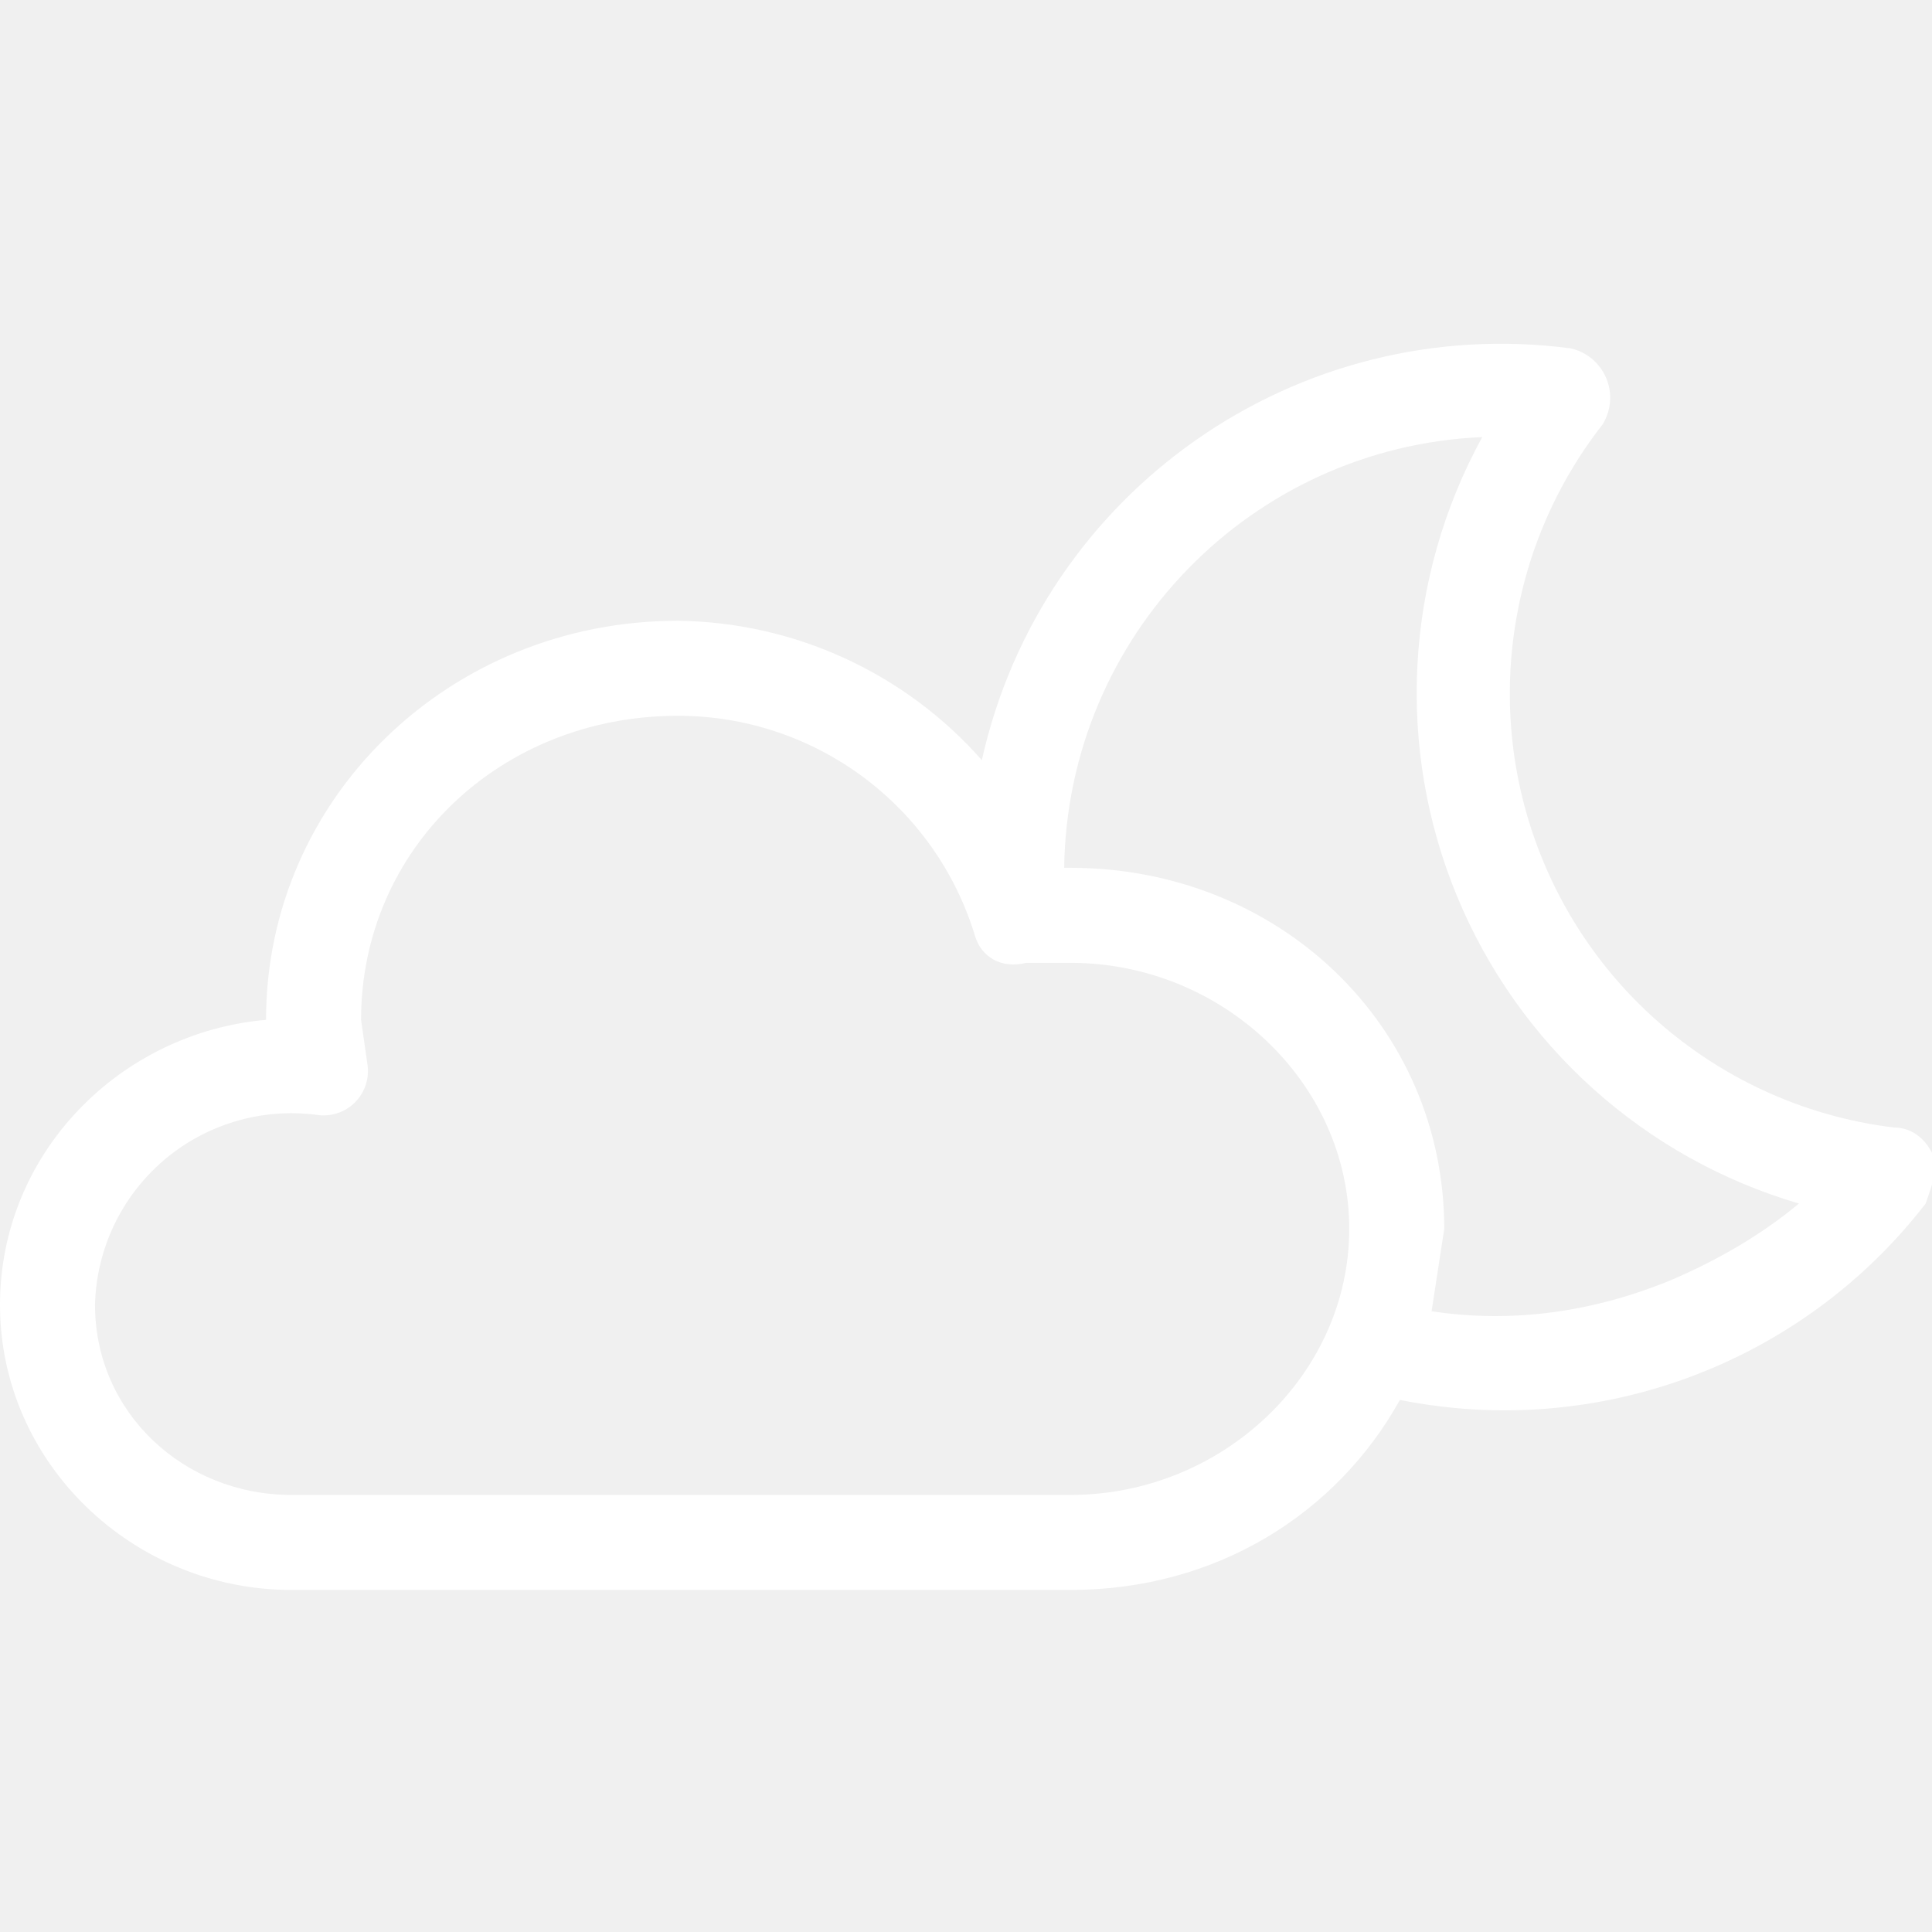
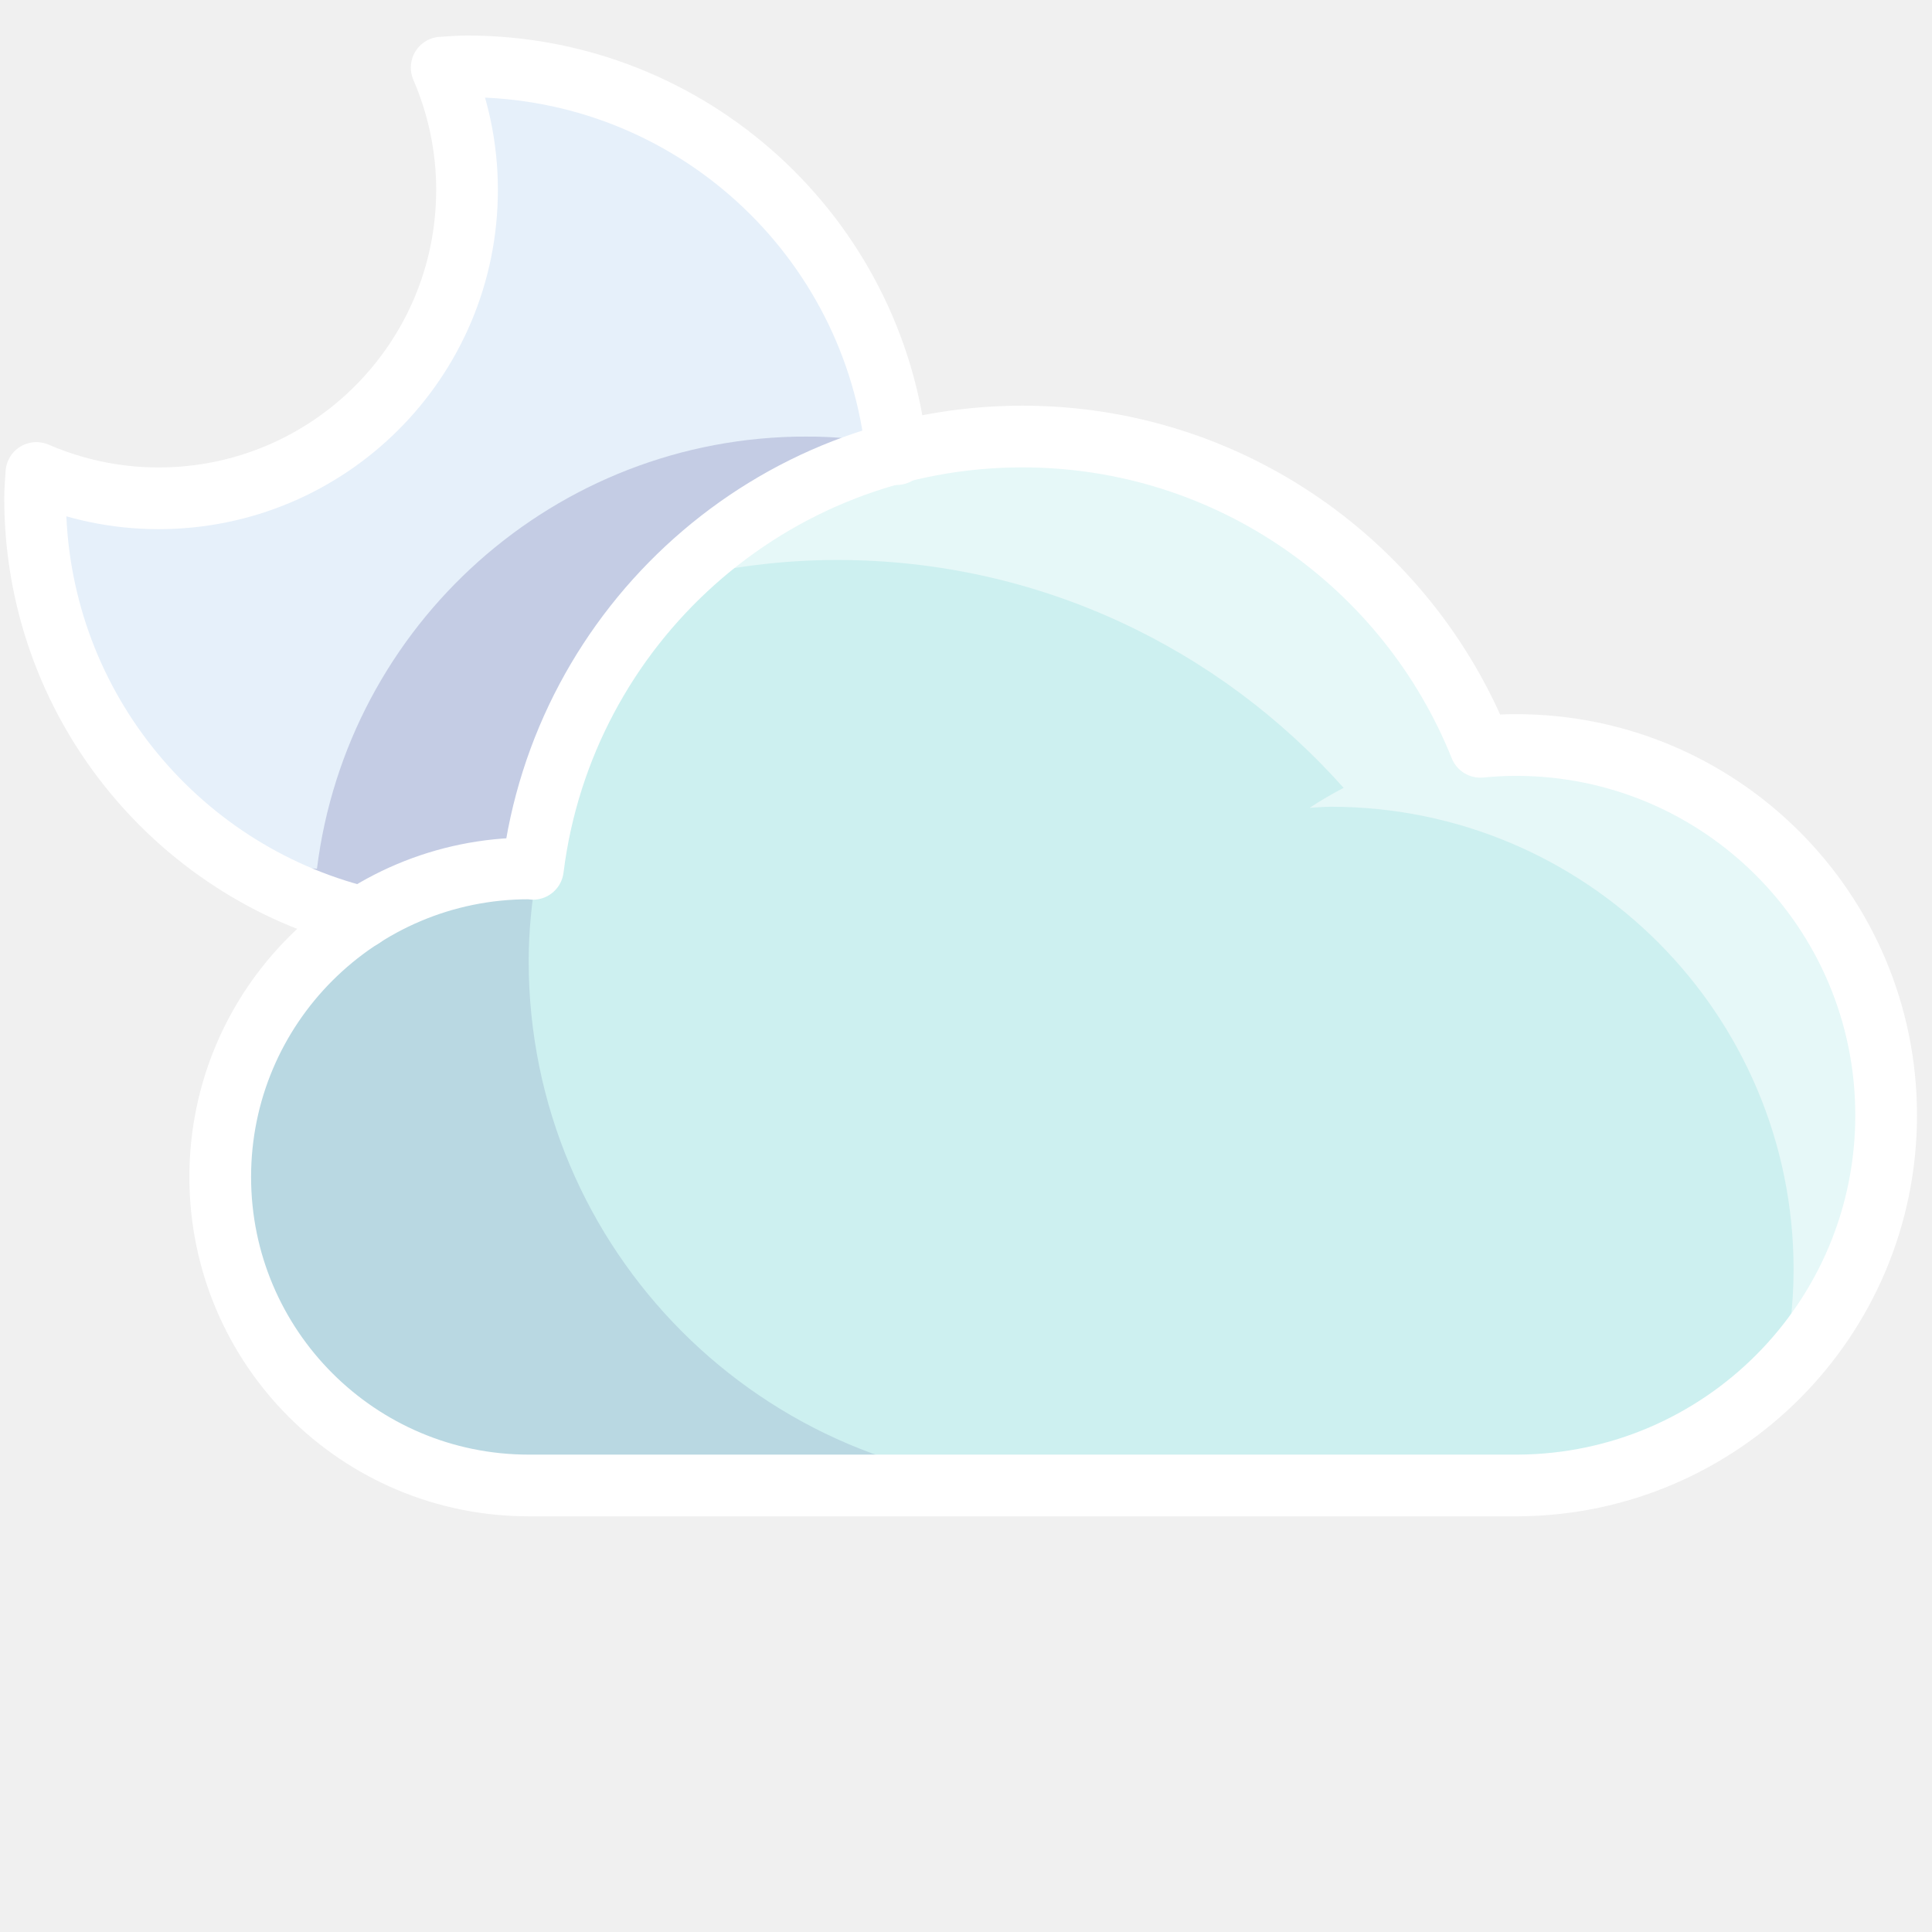
- <svg xmlns="http://www.w3.org/2000/svg" version="1" viewBox="0 0 305 305">
-   <path fill="#fff" d="M305 182c-1-2-3-4-6-4a69 69 0 0 1-46-111 8 8 0 0 0-5-12 84 84 0 0 0-93 65 65 65 0 0 0-48-22c-36 0-65 28-65 63-23 2-42 21-42 45 0 25 21 45 46 45h123c23 0 42-12 52-30a84 84 0 0 0 83-31c1-3 2-5 1-8zm-136 54H46c-17 0-31-13-31-30a31 31 0 0 1 35-30 7 7 0 0 0 8-8l-1-7c0-27 22-48 50-48a49 49 0 0 1 47 35c1 3 4 5 8 4h7c24 0 44 19 44 42s-20 42-44 42zm95-34c-12 5-25 7-38 5l2-13c0-32-26-57-59-57h-1a69 69 0 0 1 66-68 84 84 0 0 0 50 121c-6 5-13 9-20 12z" />
+ <svg xmlns="http://www.w3.org/2000/svg" width="512" height="512" viewBox="0 0 135.467 135.467" version="1.1" id="svg32187">
+   <defs id="defs32181">
+     <clipPath id="clipPath51646" clipPathUnits="userSpaceOnUse">
+       <path id="path51644" d="m 782,1575.96 h 26.967 v -20 H 782 Z" />
+     </clipPath>
+     <clipPath id="clipPath51662" clipPathUnits="userSpaceOnUse">
+       <path id="path51660" d="M 796.759,1589.96 H 836 v -30.35 h -39.241 z" />
+     </clipPath>
+     <clipPath id="clipPath51682" clipPathUnits="userSpaceOnUse">
+       <path id="path51680" d="m 783.115,1589.96 h 20.808 v -15.59 h -20.808 z" />
+     </clipPath>
+   </defs>
+   <g id="layer1">
+     <g transform="matrix(2.16321,0,0,-2.16321,132.2511,78.19375)" id="g51636">
+       <path id="path51638" style="fill:#cdf0f0;fill-opacity:1;fill-rule:nonzero;stroke:none" d="m 0,0 c 0,6.625 -5.373,12 -11.998,12 -0.391,0 -0.775,-0.022 -1.156,-0.059 -2.362,5.891 -8.114,10.057 -14.844,10.057 -8.164,0 -14.885,-6.117 -15.867,-14.014 -0.045,0.002 -0.086,0.015 -0.133,0.015 C -49.52,7.999 -54,3.52 -54,-2.002 c 0,-5.523 4.48,-9.999 10.002,-9.999 H -11.93 C -5.336,-11.962 0,-6.604 0,0" />
+     </g>
+     <g id="g51640" transform="matrix(2.16321,0,0,-2.16321,-1676.192,3470.026)">
+       <g id="g51642" />
+       <g id="g51654">
+         <g style="opacity:0.1" id="g51652" clip-path="url(#clipPath51646)">
+           <g id="g51650" transform="translate(792,1572.958)">
+             <path id="path51648" style="fill:#000064;fill-opacity:1;fill-rule:nonzero;stroke:none" d="M 0,0 C 0,0.967 0.098,1.909 0.253,2.831 L 0,3 -0.001,3.002 C -5.521,3 -10,-1.479 -10,-7 c 0,-5.522 4.48,-9.999 10.002,-9.999 H 16.967 C 7.594,-16.98 0,-9.378 0,0" />
+           </g>
+         </g>
+       </g>
+     </g>
+     <g id="g51656" transform="matrix(2.16321,0,0,-2.16321,-1676.192,3470.026)">
+       <g id="g51658" />
+       <g id="g51670">
+         <g style="opacity:0.5" id="g51668" clip-path="url(#clipPath51662)">
+           <g id="g51666" transform="translate(821.771,1579.745)">
+             <path id="path51664" style="fill:#ffffff;fill-opacity:1;fill-rule:nonzero;stroke:none" d="m 0,0 -0.062,-0.012 z m 14.229,-11.785 c 0,6.628 -5.373,12 -12,12 -0.368,0 -0.73,-0.021 -1.089,-0.054 -0.022,0 -0.044,-0.001 -0.065,-0.003 -2.036,5.08 -6.596,8.869 -12.128,9.819 -0.175,0.027 -0.349,0.057 -0.526,0.08 -0.234,0.032 -0.468,0.06 -0.705,0.082 -0.491,0.042 -0.985,0.075 -1.487,0.075 -0.527,0 -1.048,-0.03 -1.562,-0.078 -3.768,-0.366 -7.139,-2.047 -9.679,-4.568 1.681,0.412 3.432,0.646 5.241,0.646 6.534,0 12.386,-2.862 16.414,-7.386 -0.377,-0.199 -0.747,-0.411 -1.099,-0.647 0.228,0.01 0.454,0.034 0.685,0.034 8.284,0 15,-6.715 15,-15 0,-1.152 -0.142,-2.268 -0.388,-3.345 2.094,2.16 3.388,5.1 3.388,8.345" />
+           </g>
+         </g>
+       </g>
+     </g>
+     <g transform="matrix(2.16321,0,0,-2.16321,37.36558,60.92181)" id="g51672">
+       <path id="path51674" style="fill:#e6f0fa;fill-opacity:1;fill-rule:nonzero;stroke:none" d="m 0,0 c 0.811,6.53 5.554,11.832 11.786,13.475 -0.73,7.046 -6.682,12.536 -13.921,12.536 -0.277,0 -0.549,-0.025 -0.822,-0.04 0.525,-1.216 0.822,-2.553 0.822,-3.96 0,-5.524 -4.476,-10 -10,-10 -1.408,0 -2.744,0.297 -3.959,0.821 -0.015,-0.274 -0.041,-0.543 -0.041,-0.821 0,-6.56 4.512,-12.067 10.602,-13.584 l 0.004,-0.003 c 1.558,1.002 3.407,1.59 5.396,1.59 C -0.088,0.014 -0.045,0.001 0,0" />
+     </g>
+     <g id="g51676" transform="matrix(2.16321,0,0,-2.16321,-1676.192,3470.026)">
+       <g id="g51678" />
+       <g id="g51690">
+         <g style="opacity:0.15" id="g51688" clip-path="url(#clipPath51682)">
+           <g id="g51686" transform="translate(786.6079,1574.372)">
+             <path id="path51684" style="fill:#000064;fill-opacity:1;fill-rule:nonzero;stroke:none" d="m 0,0 c 1.558,1.001 3.407,1.589 5.396,1.589 0.045,0 0.088,-0.012 0.133,-0.013 0.811,6.529 5.554,11.832 11.786,13.475 -0.009,0.09 -0.029,0.178 -0.041,0.268 -0.935,0.17 -1.895,0.269 -2.88,0.269 -8.162,0 -14.885,-6.117 -15.865,-14.012 -0.045,10e-4 -0.088,0.013 -0.133,0.013 -0.646,0 -1.277,-0.067 -1.89,-0.184 1.083,-0.613 2.251,-1.094 3.49,-1.403 z" />
+           </g>
+         </g>
+       </g>
+     </g>
+     <g transform="matrix(2.16321,0,0,-2.16321,62.87198,31.84222)" id="g51692">
+       <path id="path51694" style="fill:none;stroke:#ffffff;stroke-width:2;stroke-linecap:round;stroke-linejoin:round;stroke-miterlimit:10;stroke-dasharray:none;stroke-opacity:1" d="m 0,0 c -0.715,7.061 -6.676,12.568 -13.926,12.568 -0.277,0 -0.549,-0.025 -0.822,-0.04 0.525,-1.216 0.822,-2.552 0.822,-3.96 0,-5.524 -4.476,-10 -10,-10 -1.408,0 -2.744,0.297 -3.959,0.821 -0.015,-0.274 -0.041,-0.543 -0.041,-0.821 0,-6.56 4.512,-12.067 10.602,-13.584" />
+     </g>
+     <g transform="matrix(2.16321,0,0,-2.16321,132.2511,78.19699)" id="g51696">
+       <path id="path51698" style="fill:none;stroke:#ffffff;stroke-width:2;stroke-linecap:round;stroke-linejoin:round;stroke-miterlimit:10;stroke-dasharray:none;stroke-opacity:1" d="m 0,0 c 0,6.626 -5.371,12 -11.998,12 -0.389,0 -0.773,-0.022 -1.154,-0.058 -2.362,5.891 -8.114,10.057 -14.846,10.057 -8.162,0 -14.885,-6.118 -15.865,-14.013 C -43.908,7.987 -43.951,8 -43.996,8 -49.52,8 -53.998,3.52 -53.998,-2.001 c 0,-5.523 4.478,-10 10.002,-10 h 32.068 C -5.334,-11.96 0,-6.604 0,0 Z" />
+     </g>
+   </g>
</svg>
